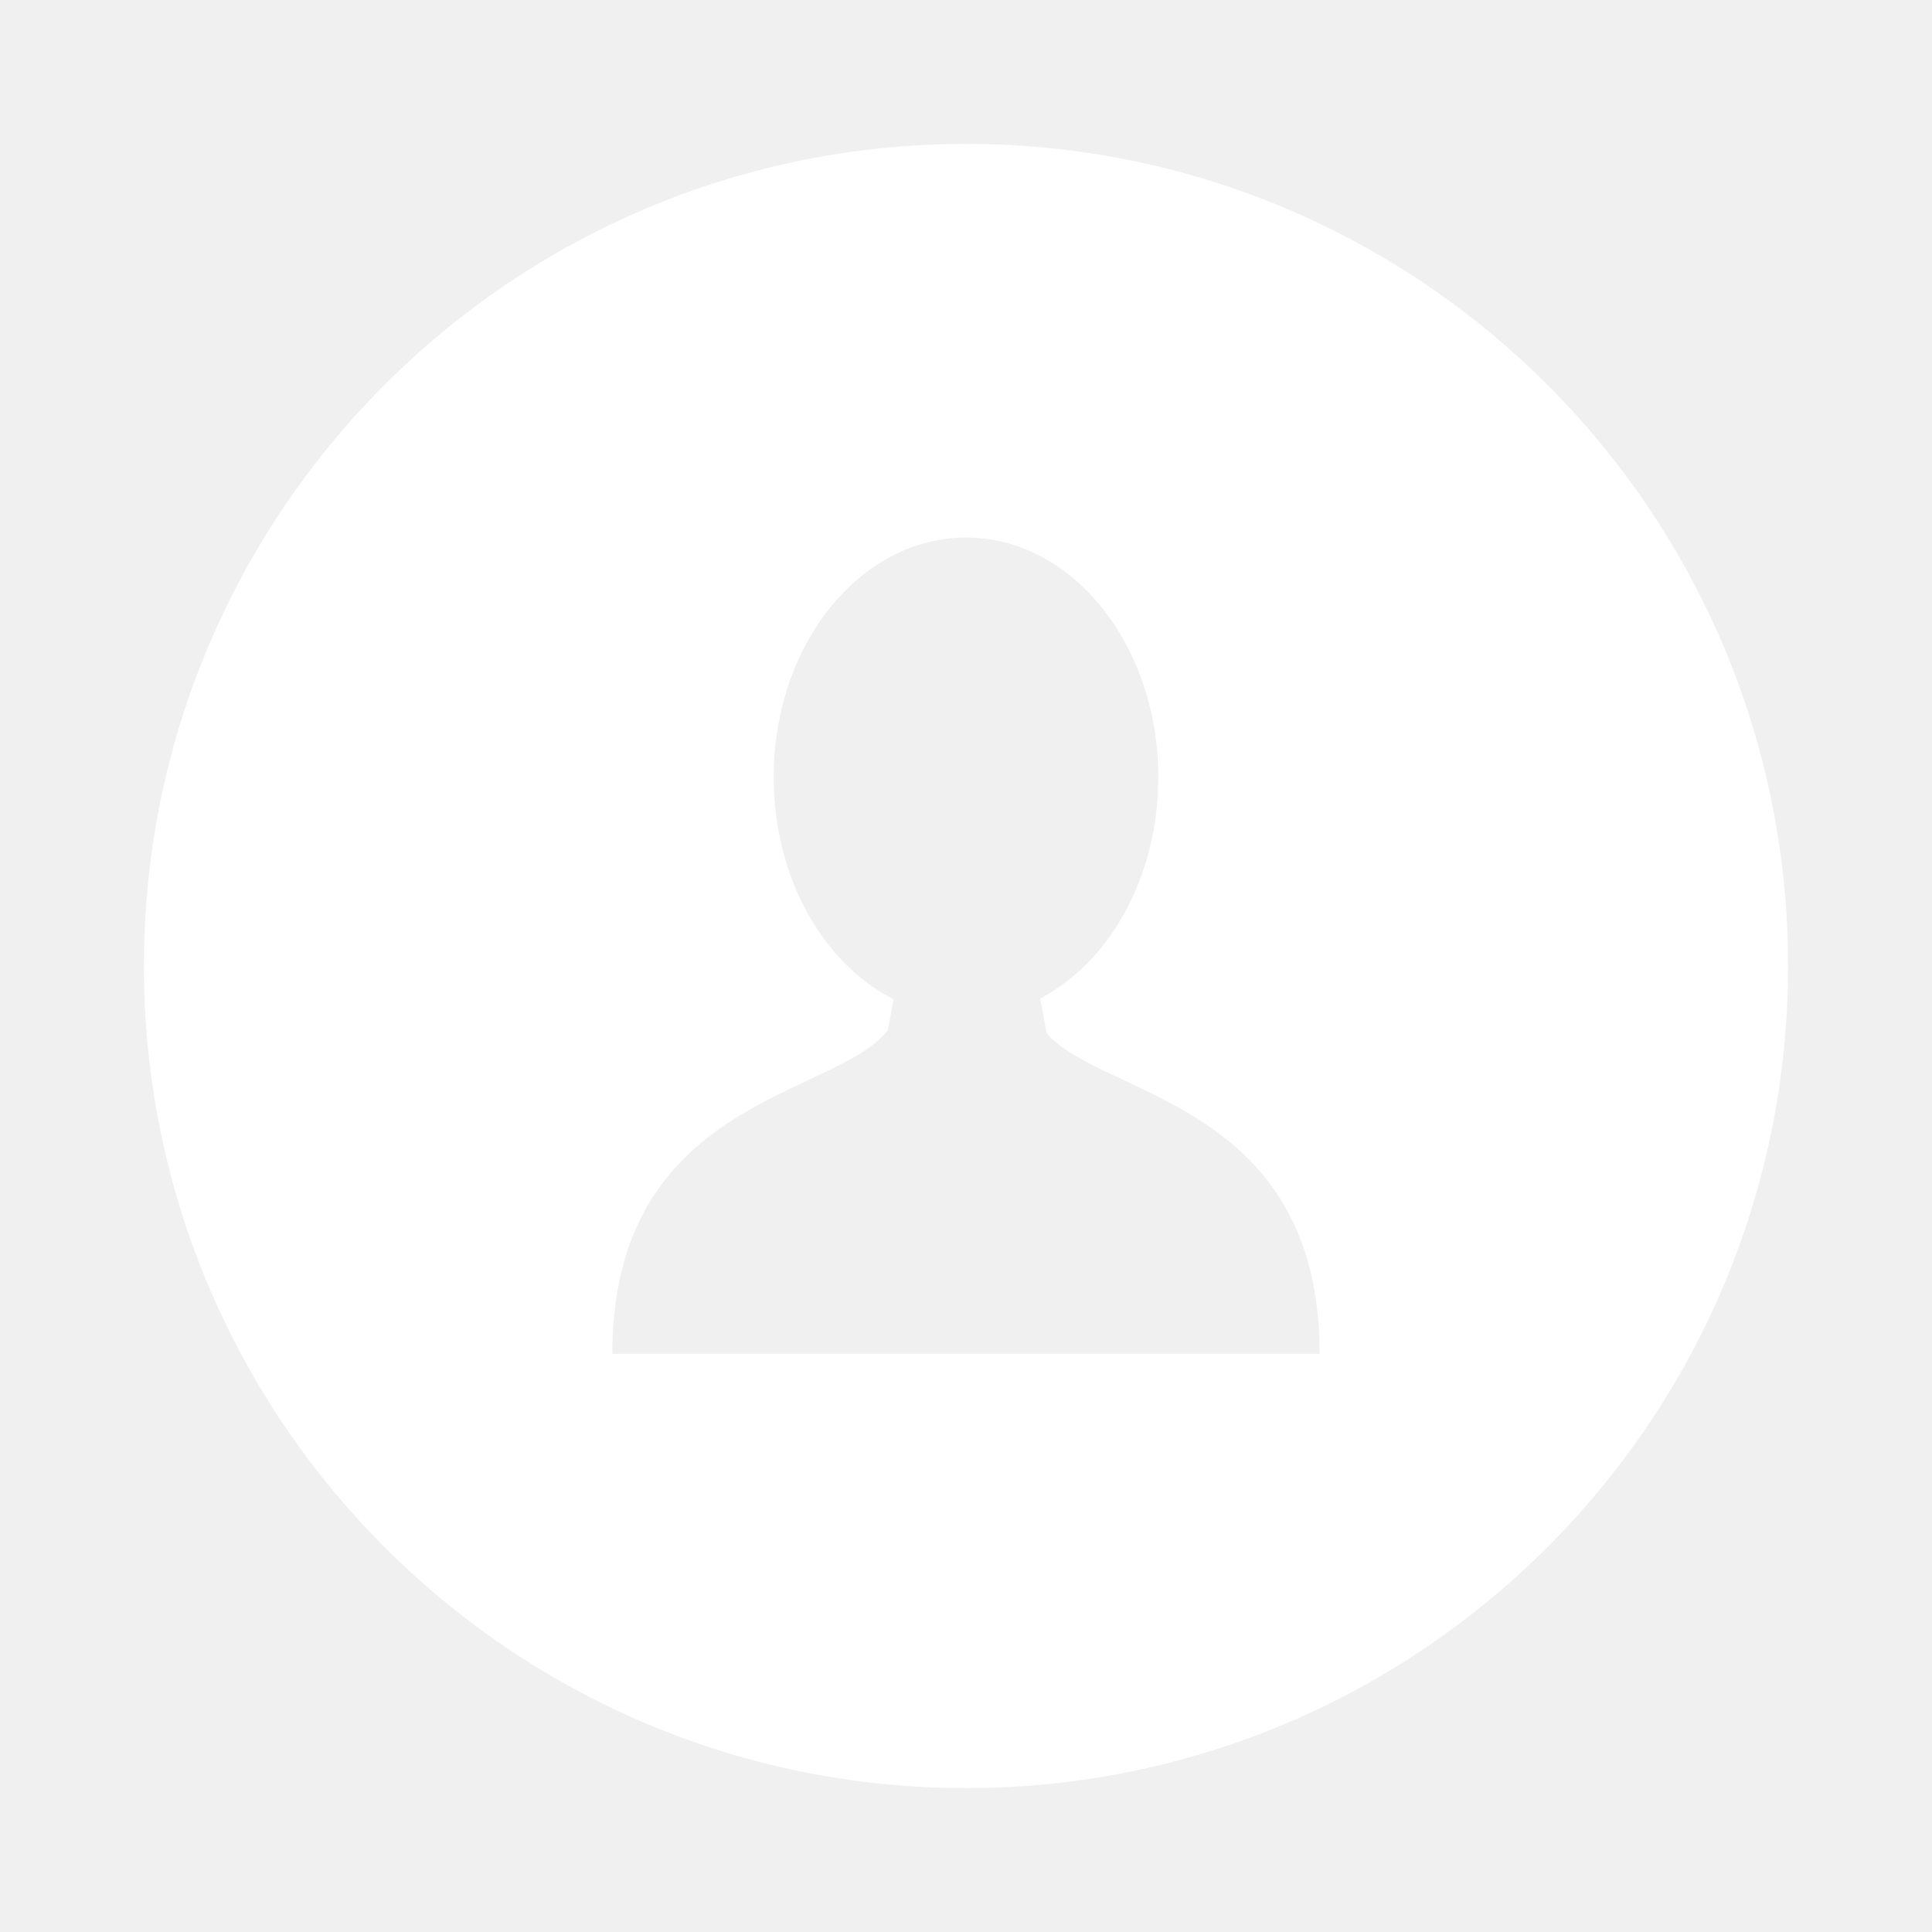
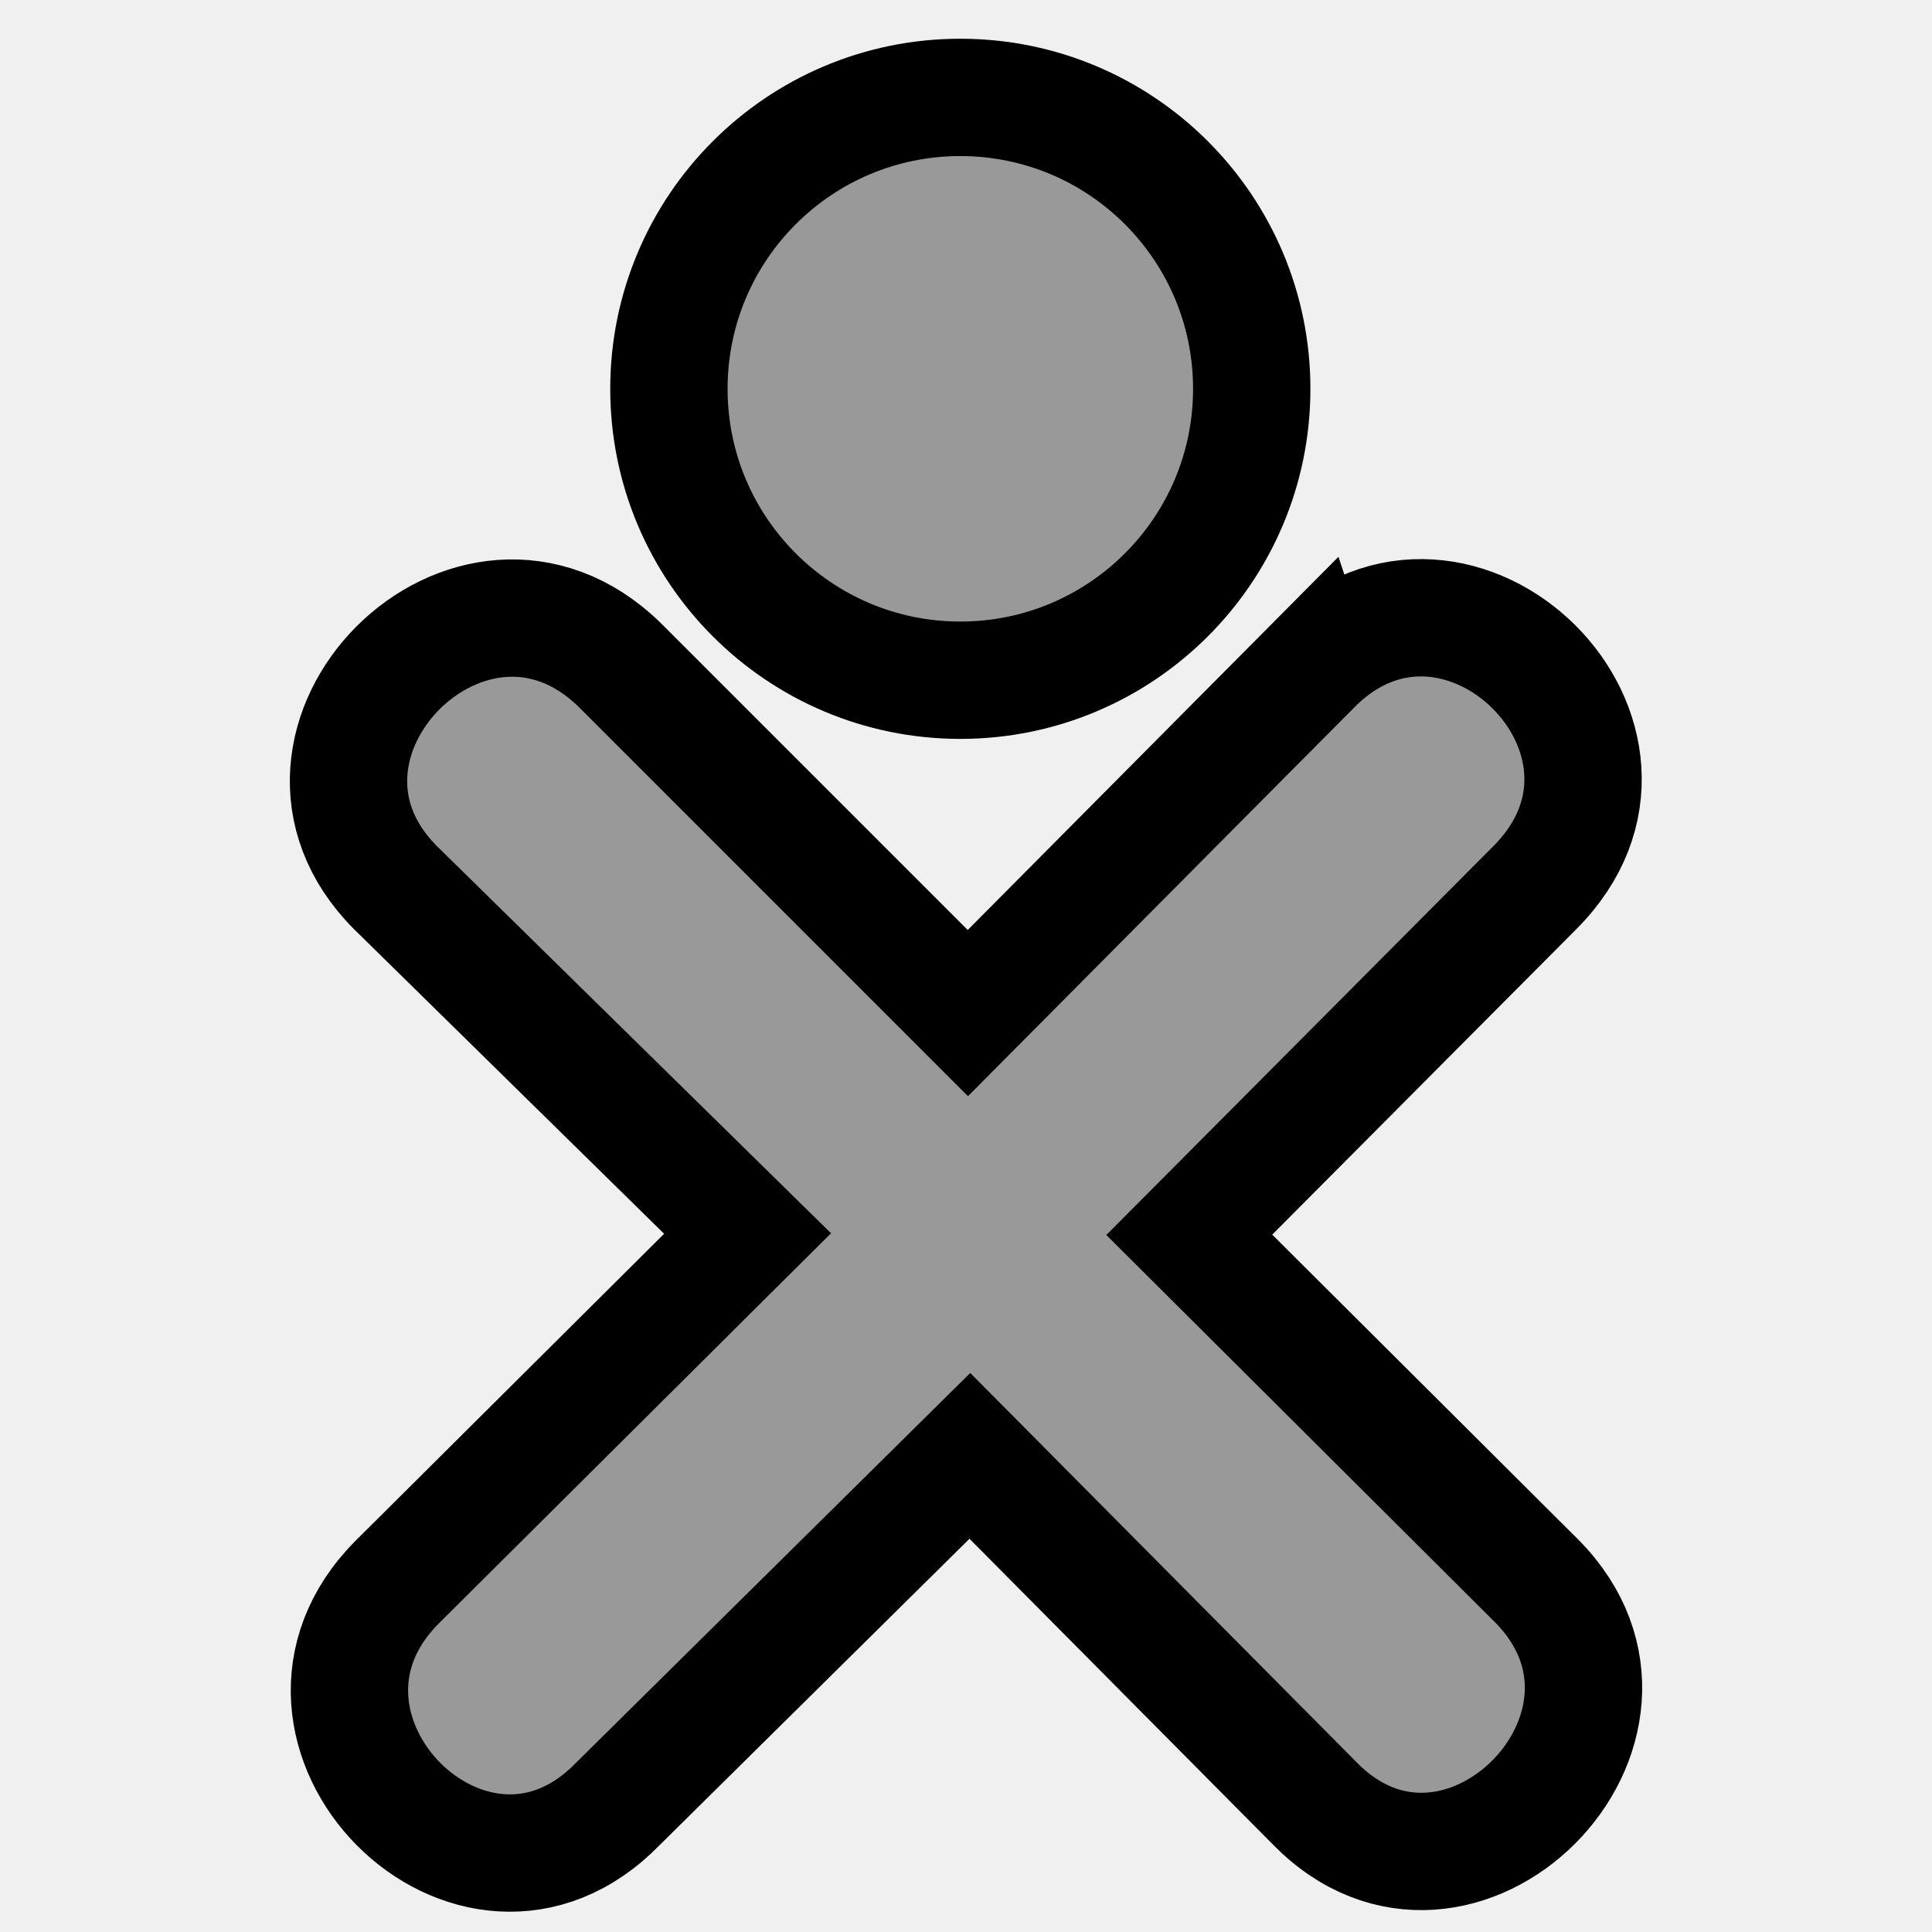
- <svg xmlns="http://www.w3.org/2000/svg" version="1.1" id="Layer_1" x="0px" y="0px" viewBox="0 0 299.997 299.997" style="enable-background:new 0 0 299.997 299.997;" xml:space="preserve" width="512px" height="512px" class="">
-   <g transform="matrix(0.851032 0 0 0.851032 22.3449 22.3449)">
-     <g>
-       <g>
-         <path d="M149.996,0C67.157,0,0.001,67.158,0.001,149.997c0,82.837,67.156,150,149.995,150s150-67.163,150-150    C299.996,67.156,232.835,0,149.996,0z M150.453,220.763v-0.002h-0.916H85.465c0-46.856,41.152-46.845,50.284-59.097l1.045-5.587    c-12.83-6.502-21.887-22.178-21.887-40.512c0-24.154,15.712-43.738,35.089-43.738c19.377,0,35.089,19.584,35.089,43.738    c0,18.178-8.896,33.756-21.555,40.361l1.19,6.349c10.019,11.658,49.802,12.418,49.802,58.488H150.453z" data-original="#000000" class="active-path" data-old_color="#F4F2F2" fill="#FFFFFF" />
-       </g>
+ <svg xmlns="http://www.w3.org/2000/svg" width="100.002" height="100.004" id="svg6314" version="1.0">
+   <defs id="defs6316" />
+   <g id="layer1" transform="translate(-70.32953,-115.2648)">
+     <g id="g6359" transform="matrix(0.3036913,0,0,0.3036919,50.04864,57.8672)" style="fill:#999999;stroke:#000000">
+       <path transform="matrix(0.969697,0,0,0.969697,-90.87913,125.07)" d="m 382.604,134.268 c 0,28.288 -22.932,51.221 -51.221,51.221 -28.288,0 -51.221,-22.932 -51.221,-51.221 0,-28.288 22.932,-51.221 51.221,-51.221 28.288,0 51.221,22.932 51.221,51.221 z" id="path2307" style="fill:#999999;stroke:#000000;stroke-width:20.625;stroke-linecap:round;stroke-linejoin:round;stroke-miterlimit:4;stroke-opacity:1;stroke-dasharray:none;stroke-dashoffset:0" />
+       <path id="path5343" d="m 290.558,302.473 -58.815,59.201 -59.395,-59.4 c -25.198,-24.488 -62.704,13.331 -38.194,37.987 l 60.045,58.982 -59.736,59.426 c -24.84,24.976 12.916,63.265 37.668,37.753 l 59.958,-59.283 58.759,59.211 c 24.507,25.091 62.431,-13.003 37.88,-37.858 l -59.242,-59.028 58.876,-59.148 c 25.169,-25.183 -13.049,-62.752 -37.803,-37.841 z" style="fill:#999999;stroke:#000000;stroke-width:20;stroke-linecap:round;stroke-linejoin:miter;stroke-miterlimit:4;stroke-opacity:1;stroke-dasharray:none;stroke-dashoffset:0" />
    </g>
  </g>
</svg>
